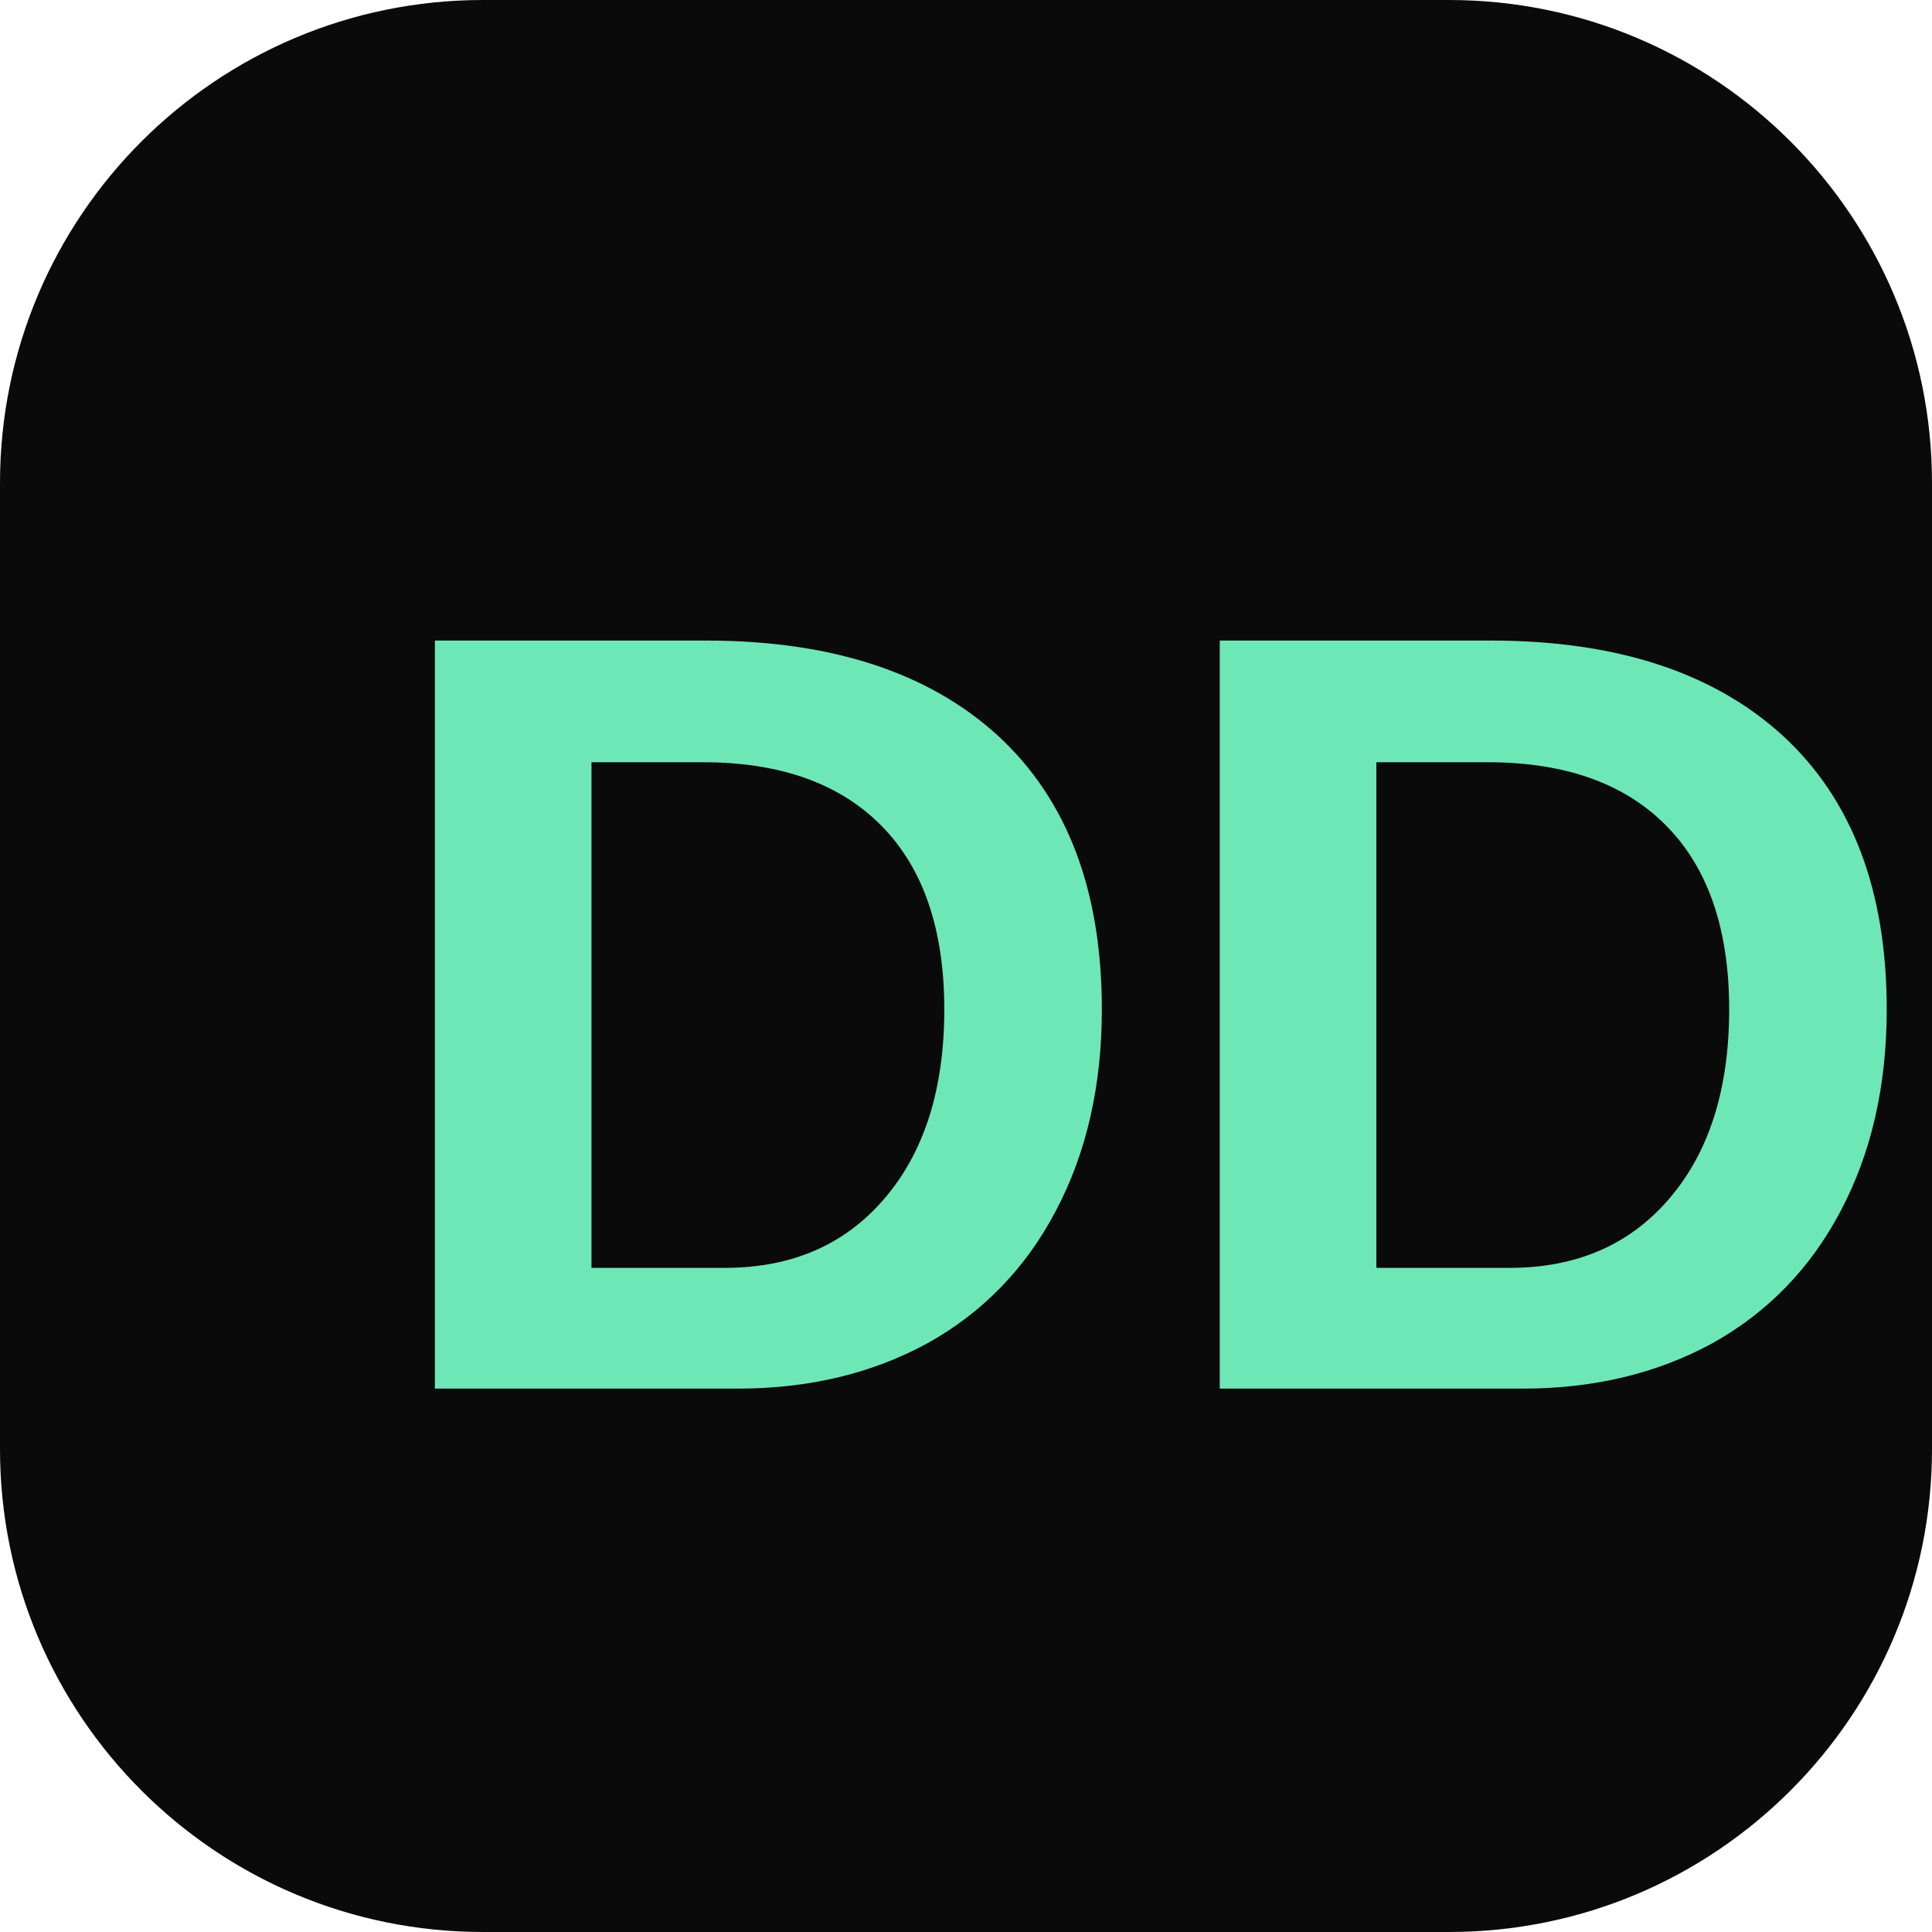
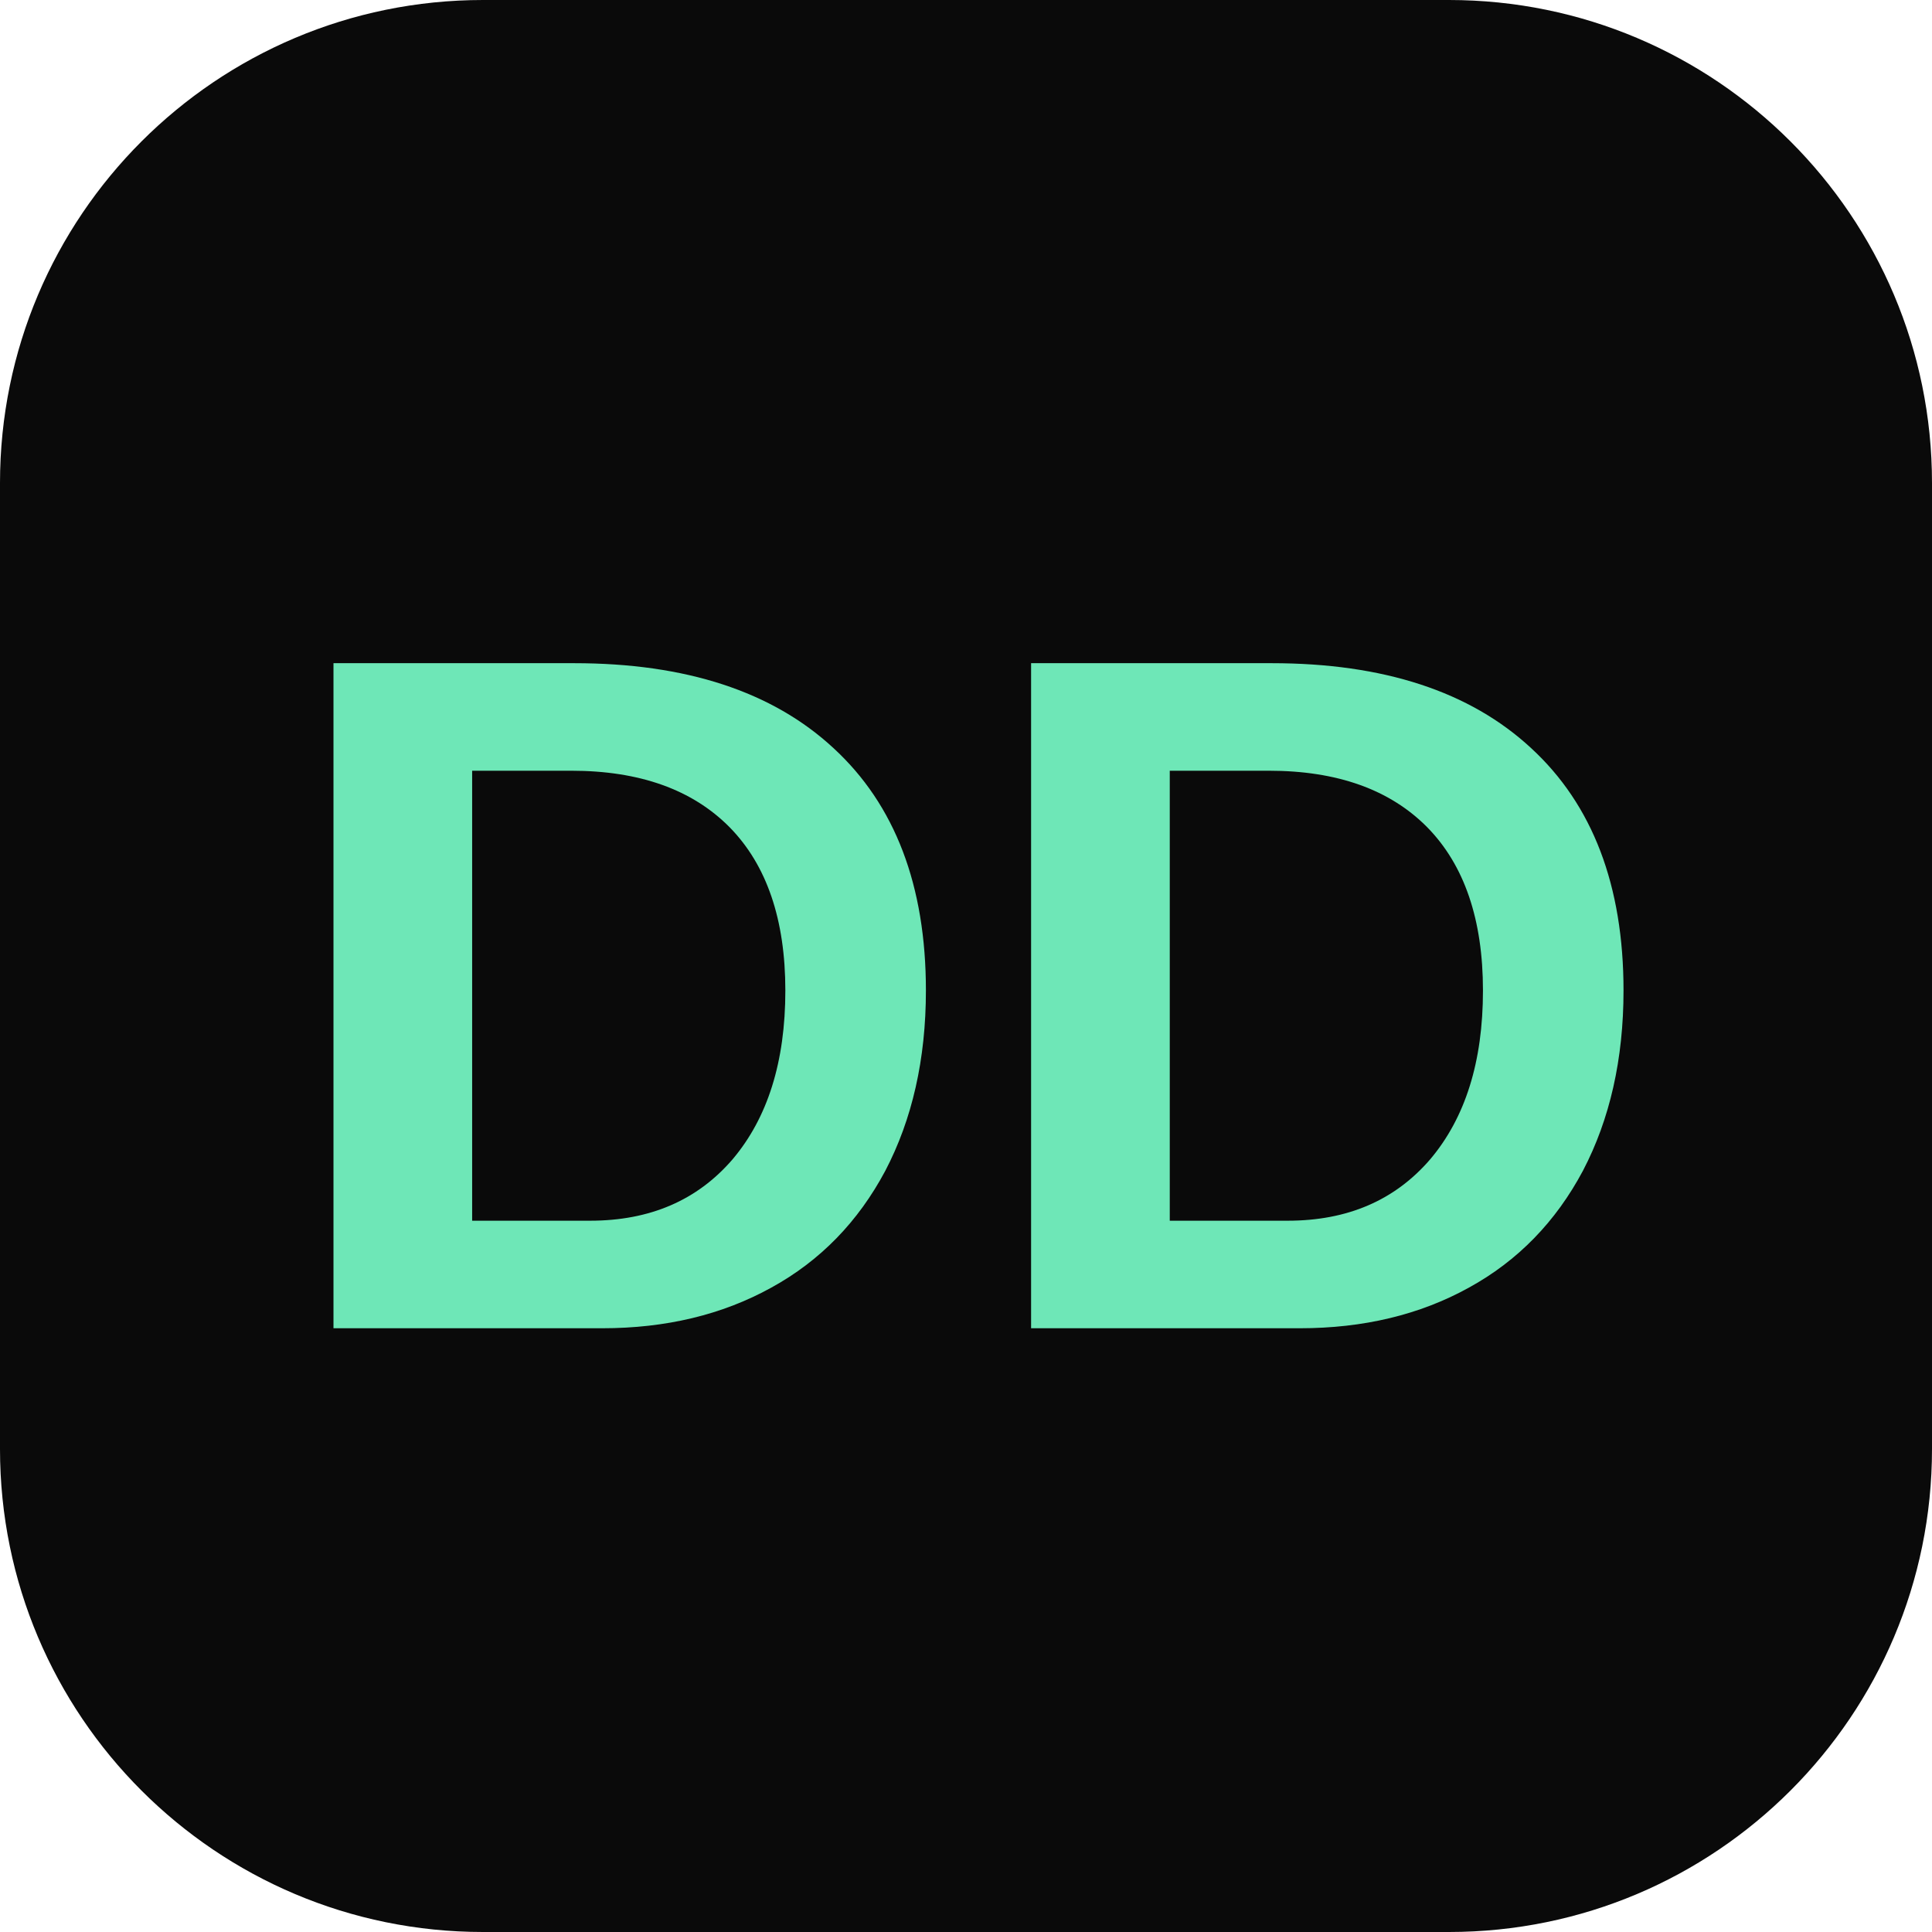
<svg xmlns="http://www.w3.org/2000/svg" viewBox="0 0 32 32" fill="none">
  <rect width="32" height="32" rx="8" fill="#0a0a0a" />
-   <text x="6" y="23" font-family="Helvetica Neue, Arial, sans-serif" font-size="18" font-weight="800" fill="#6ee7b7">DD</text>
+   <text x="16" y="22" font-family="Helvetica Neue, Arial, sans-serif" font-size="16" font-weight="800" fill="#6ee7b7" text-anchor="middle" dominant-baseline="auto">DD</text>
</svg>
